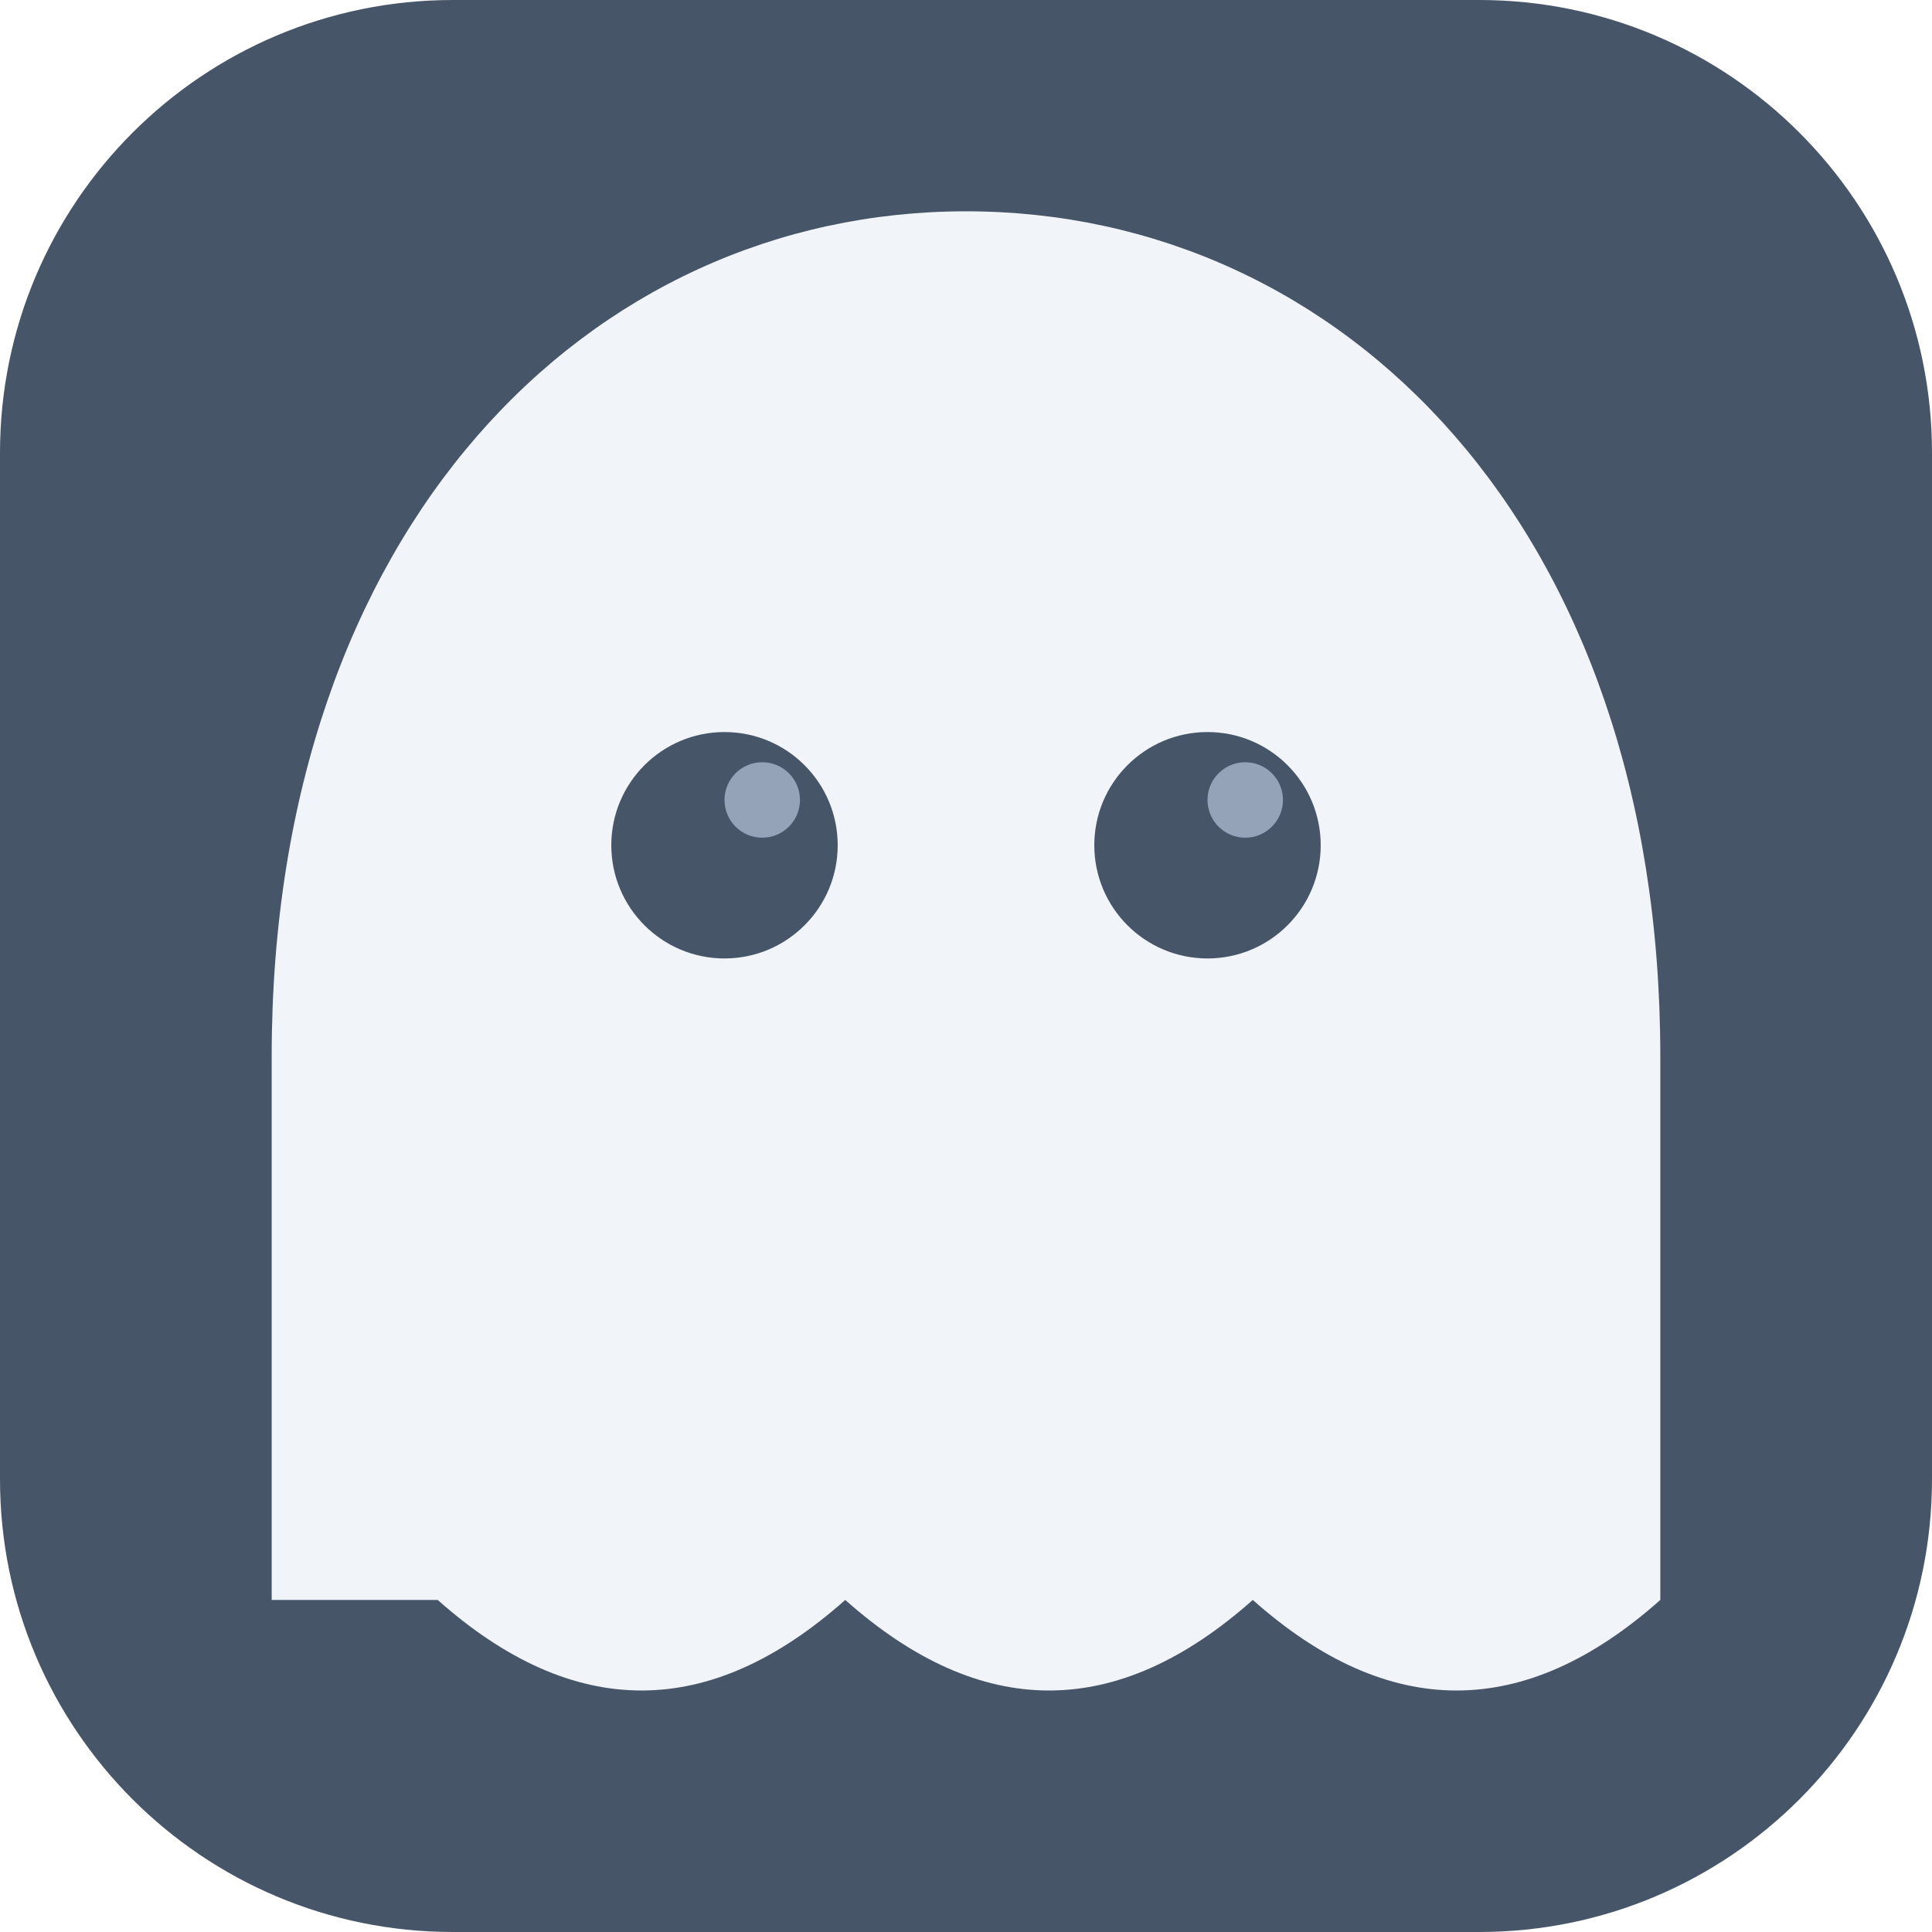
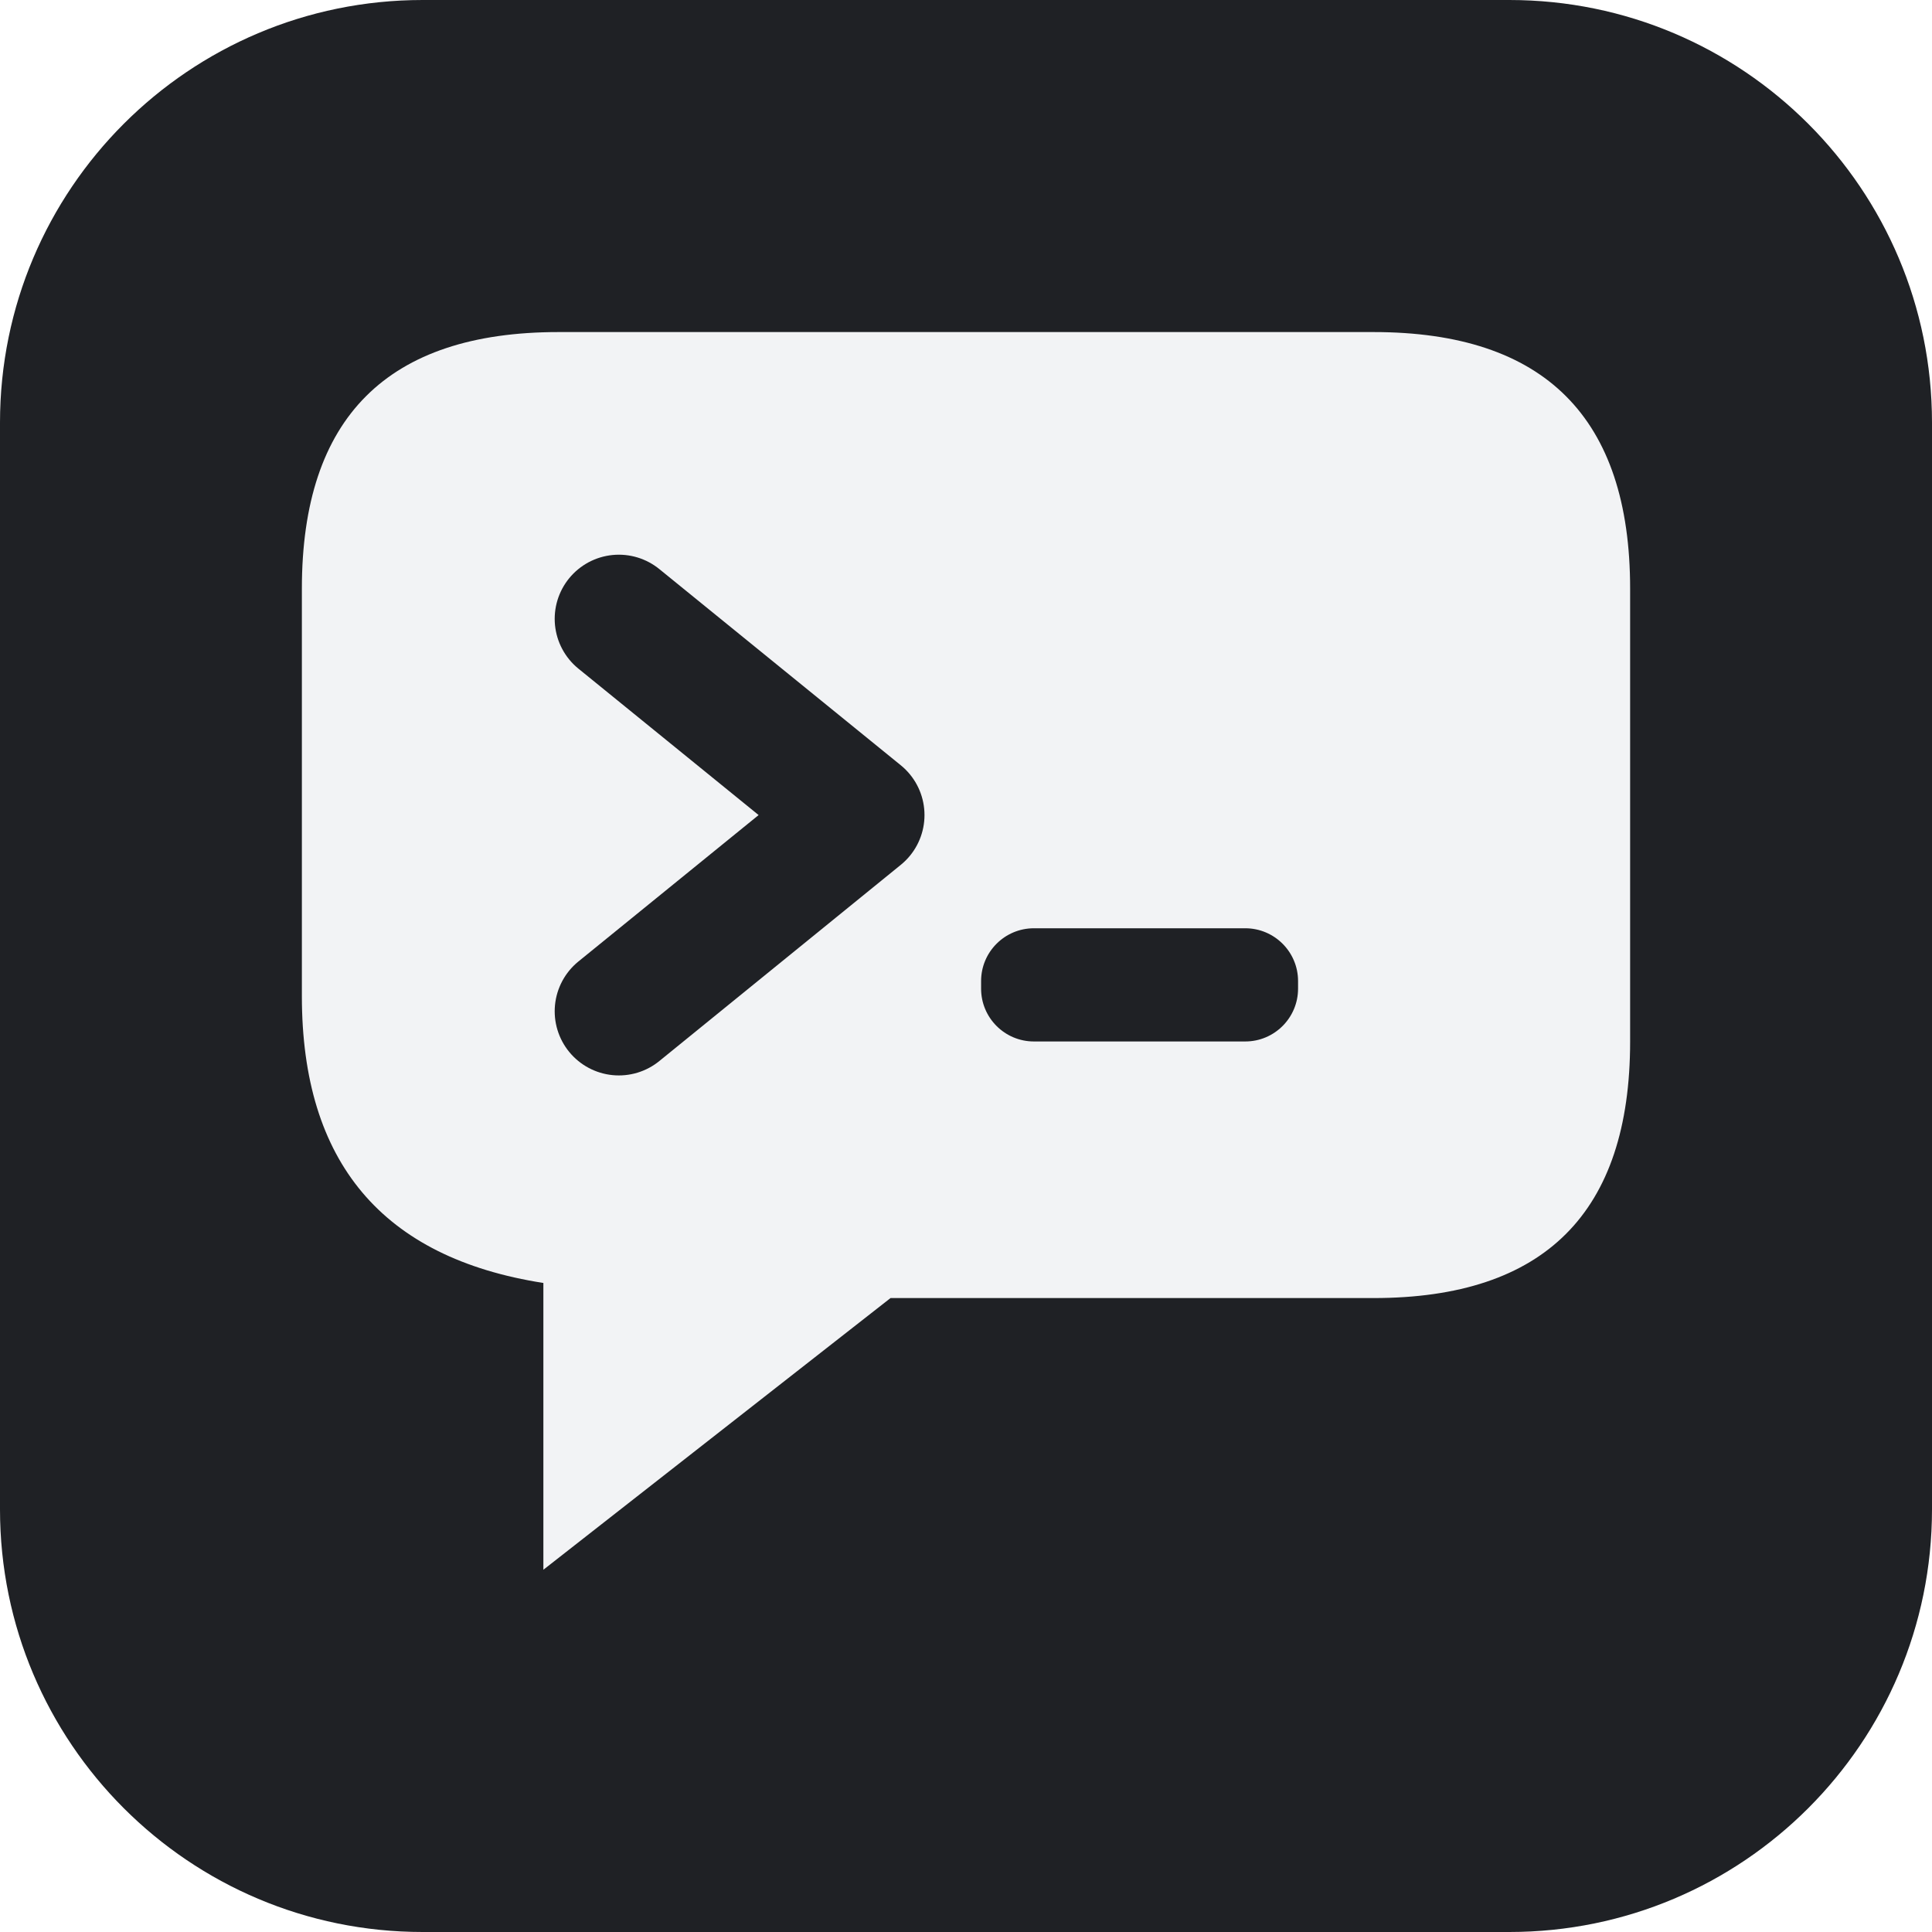
<svg xmlns="http://www.w3.org/2000/svg" viewBox="0 0 256 256">
-   <rect width="256" height="256" rx="60" fill="#475569" />
-   <path d="M 128 28        C 178 28, 220 70, 220 140        L 220 212        Q 193 236, 166 212        Q 139 236, 112 212        Q 85 236, 58 212        L 36 212        L 36 140        C 36 70, 78 28, 128 28 Z" fill="#f1f5f9" />
-   <circle cx="96" cy="112" r="15" fill="#475569" />
-   <circle cx="160" cy="112" r="15" fill="#475569" />
-   <circle cx="101" cy="106" r="5" fill="#94a3b8" />
-   <circle cx="165" cy="106" r="5" fill="#94a3b8" />
+   <rect width="256" height="256" rx="56" fill="#1F2125" />
+   <path d="M 74 44        L 182 44        Q 216 44, 216 78        L 216 138        Q 216 172, 182 172        L 118 172        L 72 208        L 72 170        Q 40 165, 40 132        L 40 78        Q 40 44, 74 44 Z" fill="#F2F3F5" />
+   <path d="M 82 82 L 114 108 L 82 134" fill="none" stroke="#1F2125" stroke-width="17" stroke-linecap="round" stroke-linejoin="round" />
+   <rect x="130" y="123" width="42" height="15" rx="7" fill="#1F2125" />
</svg>
